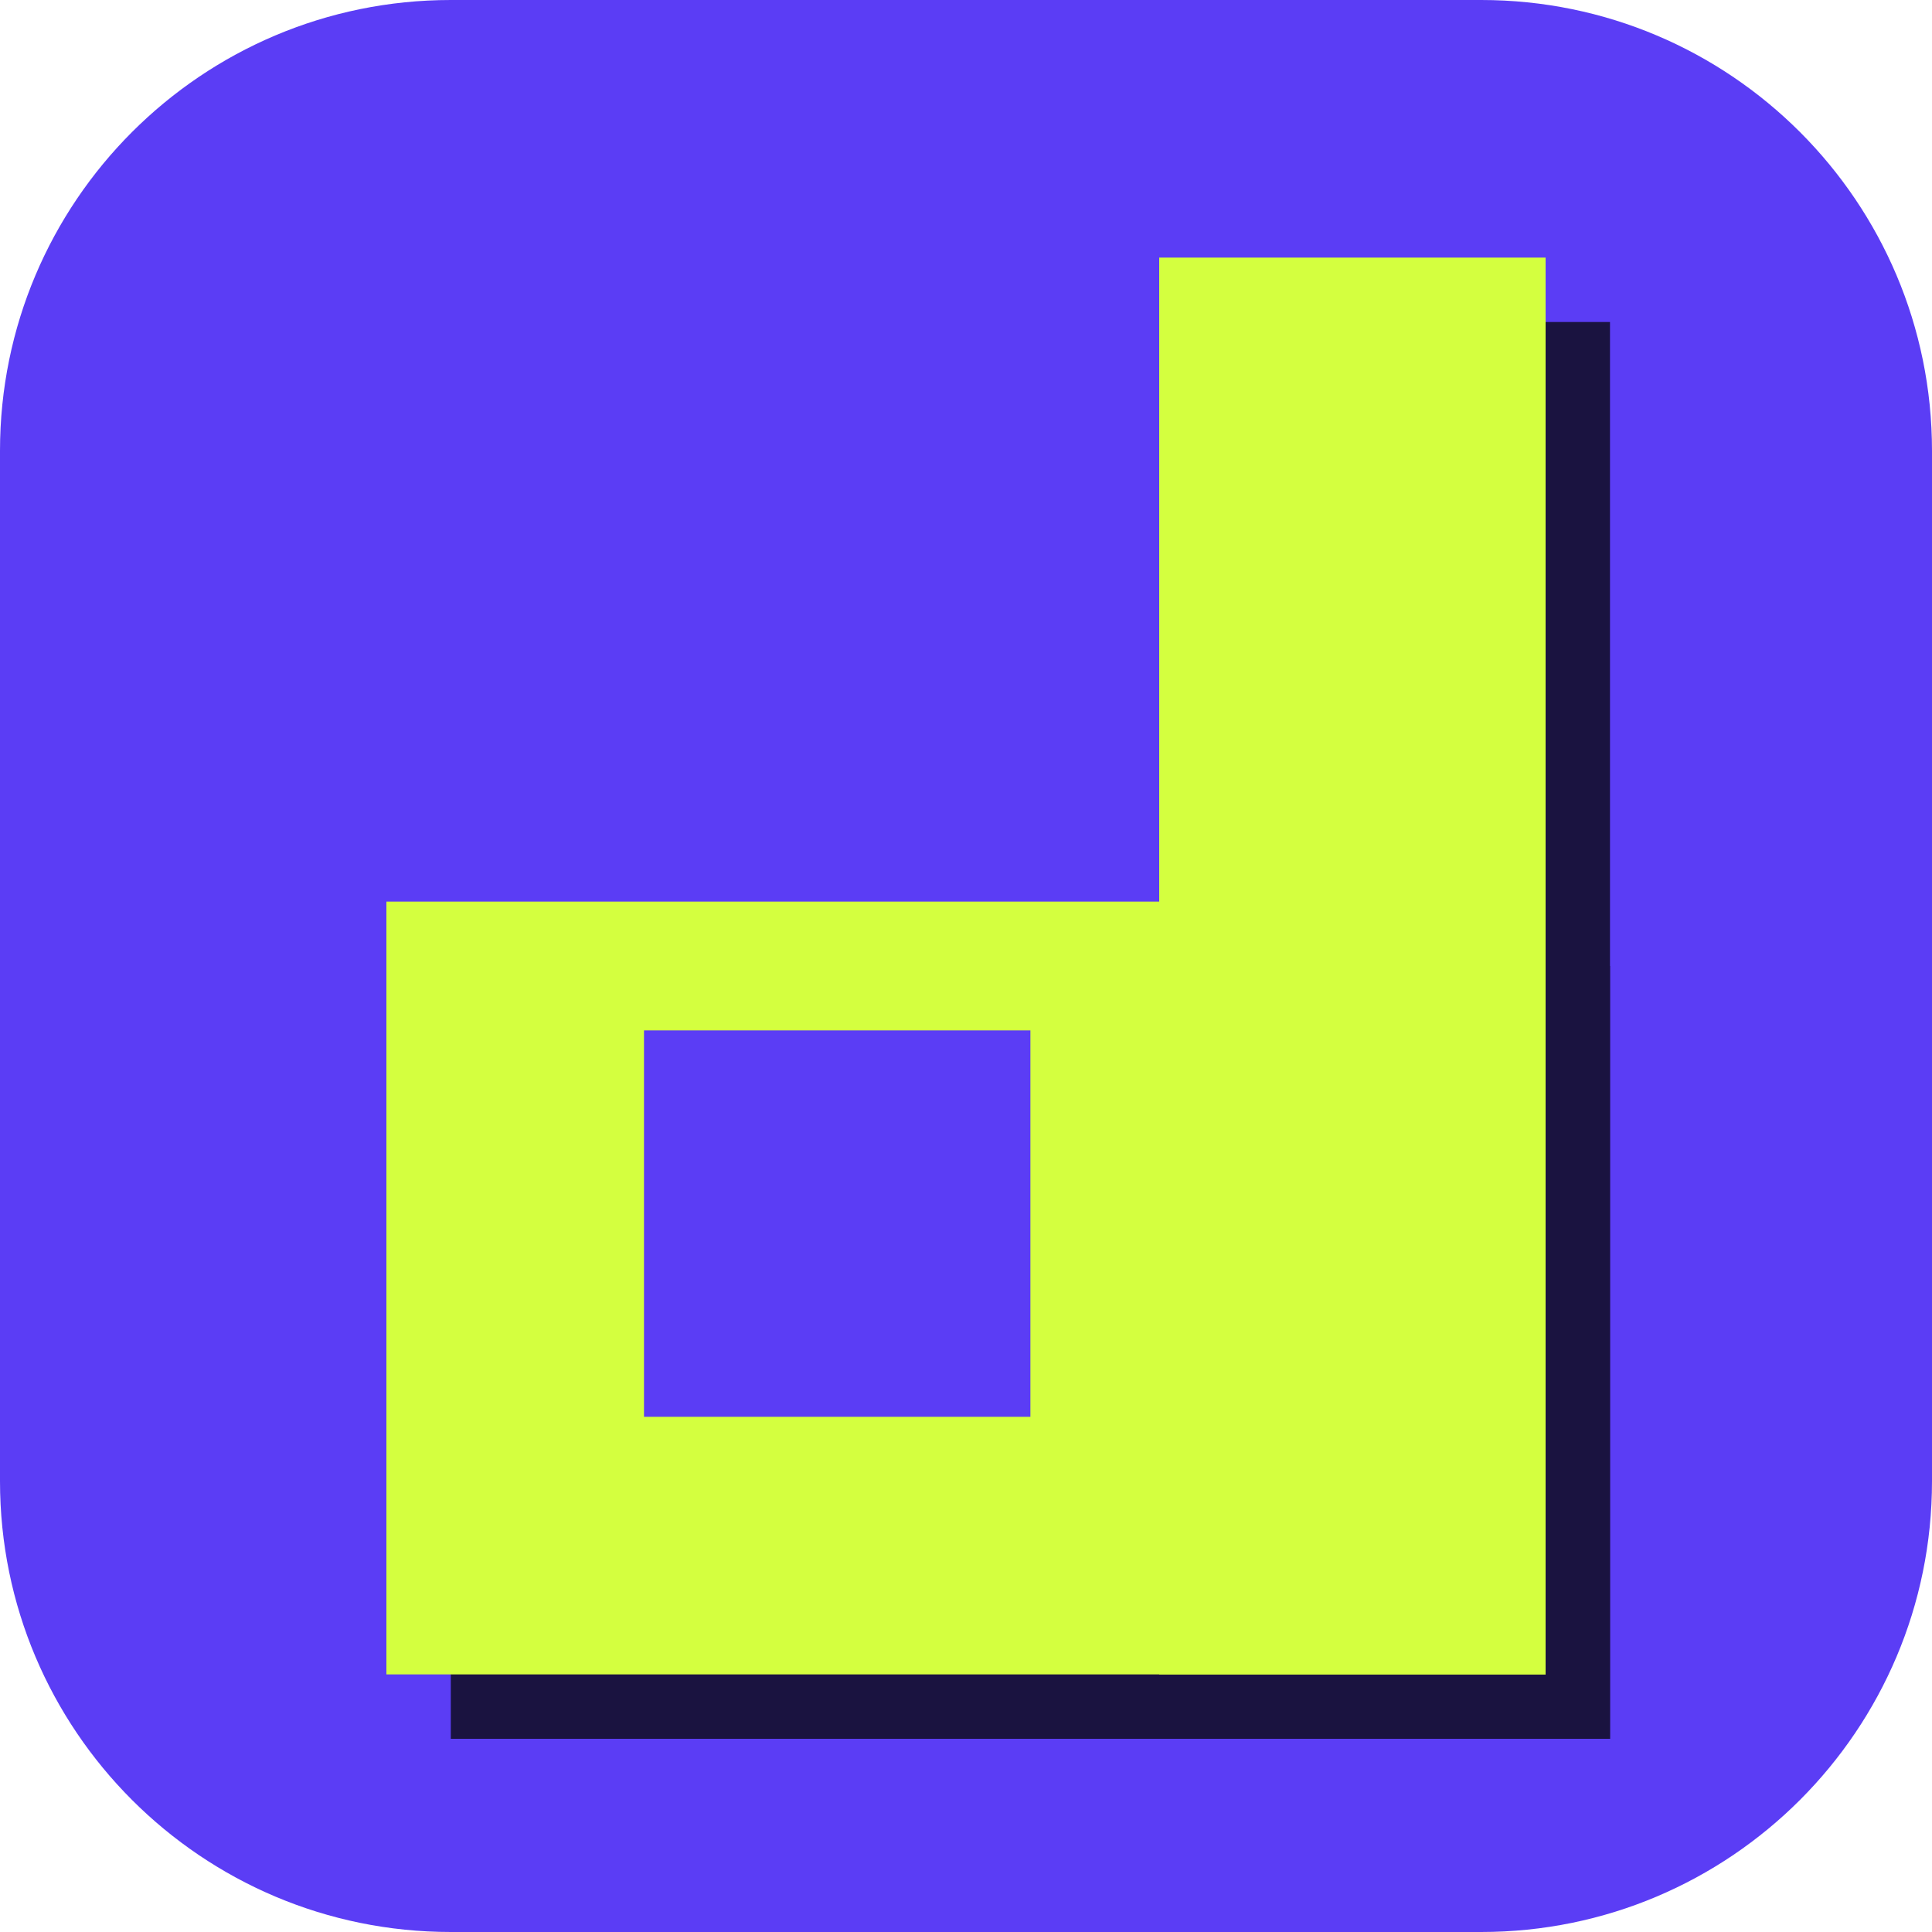
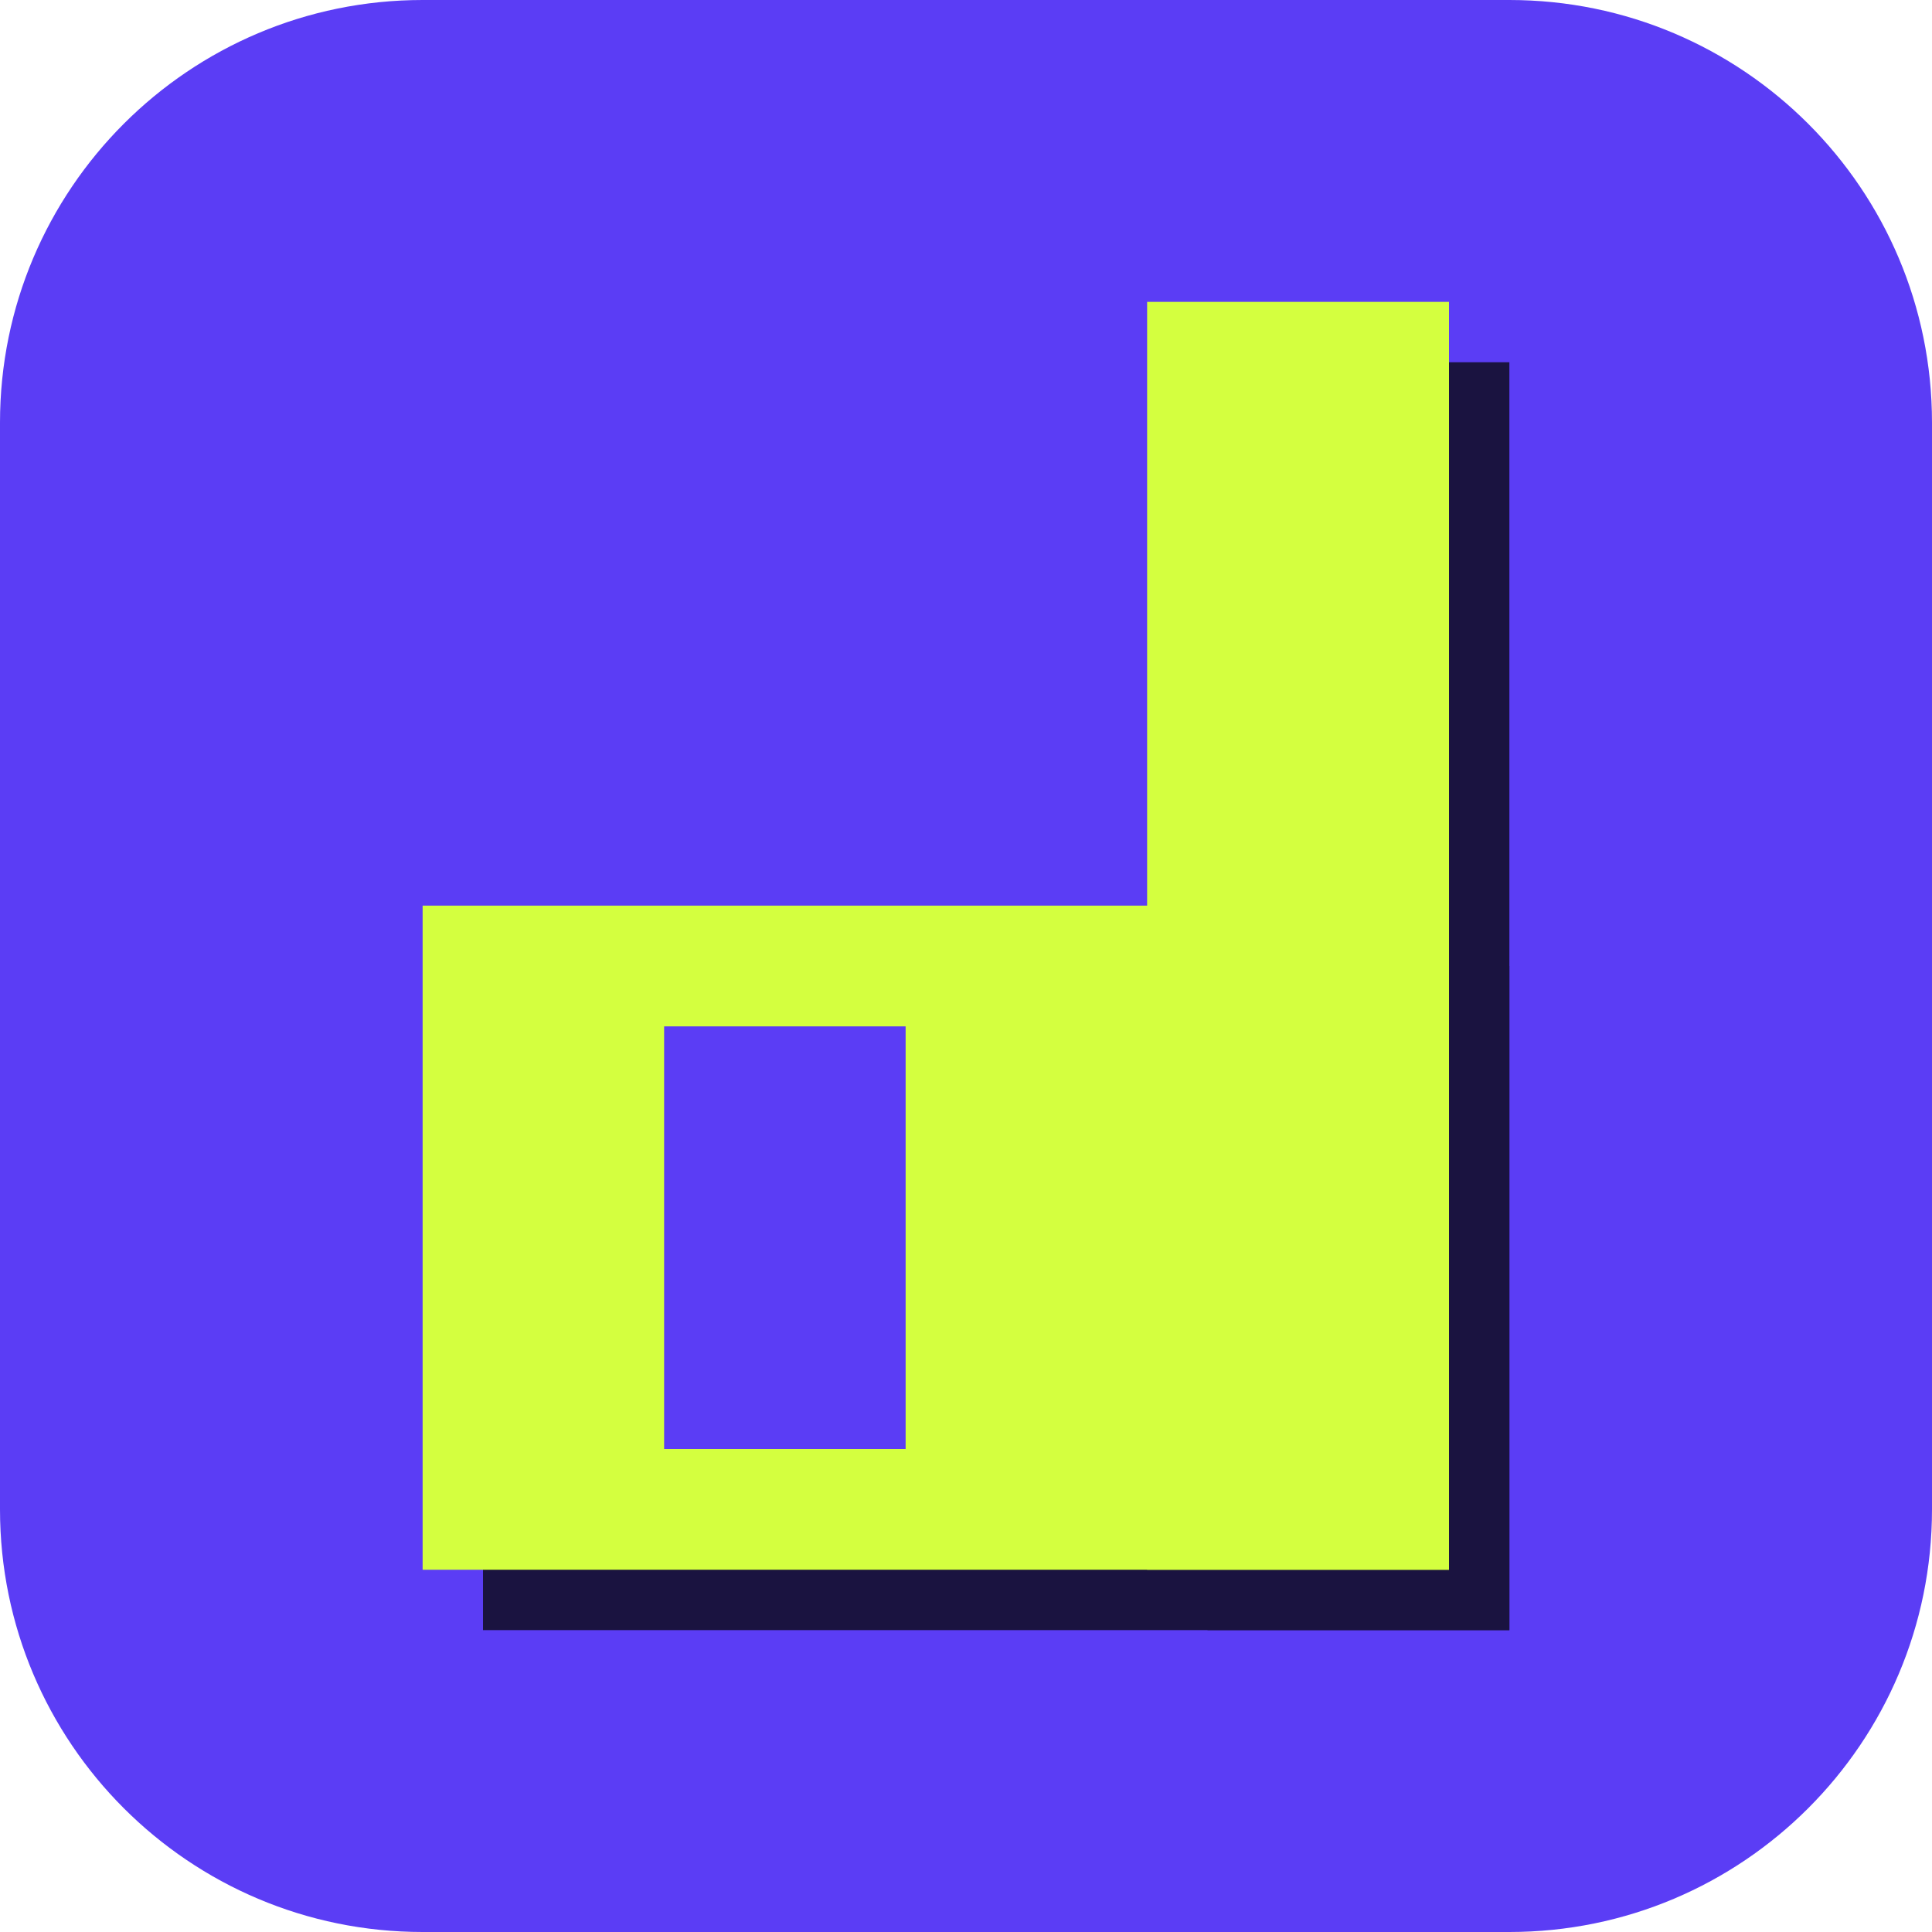
- <svg xmlns="http://www.w3.org/2000/svg" viewBox="0 0 30 30">
-   <rect width="30" height="30" rx="7" fill="#5b3df5" />
+ <svg xmlns="http://www.w3.org/2000/svg" viewBox="0 0 32 32">
+   <rect width="32" height="32" rx="7" fill="#5b3df5" />
  <g fill="#1a1340">
-     <rect x="19" y="5" width="6" height="22" />
-     <rect x="7" y="15" width="18" height="12" />
+     <rect x="20" y="6" width="5" height="21" />
+     <rect x="8" y="16" width="17" height="11" />
  </g>
  <g fill="#d4ff3f">
-     <rect x="18" y="4" width="6" height="22" />
-     <rect x="6" y="14" width="18" height="12" />
+     <rect x="19" y="5" width="5" height="21" />
+     <rect x="7" y="15" width="17" height="11" />
  </g>
-   <rect x="10" y="16" width="6" height="6" fill="#5b3df5" />
+   <rect x="11" y="17" width="4" height="7" fill="#5b3df5" />
</svg>
